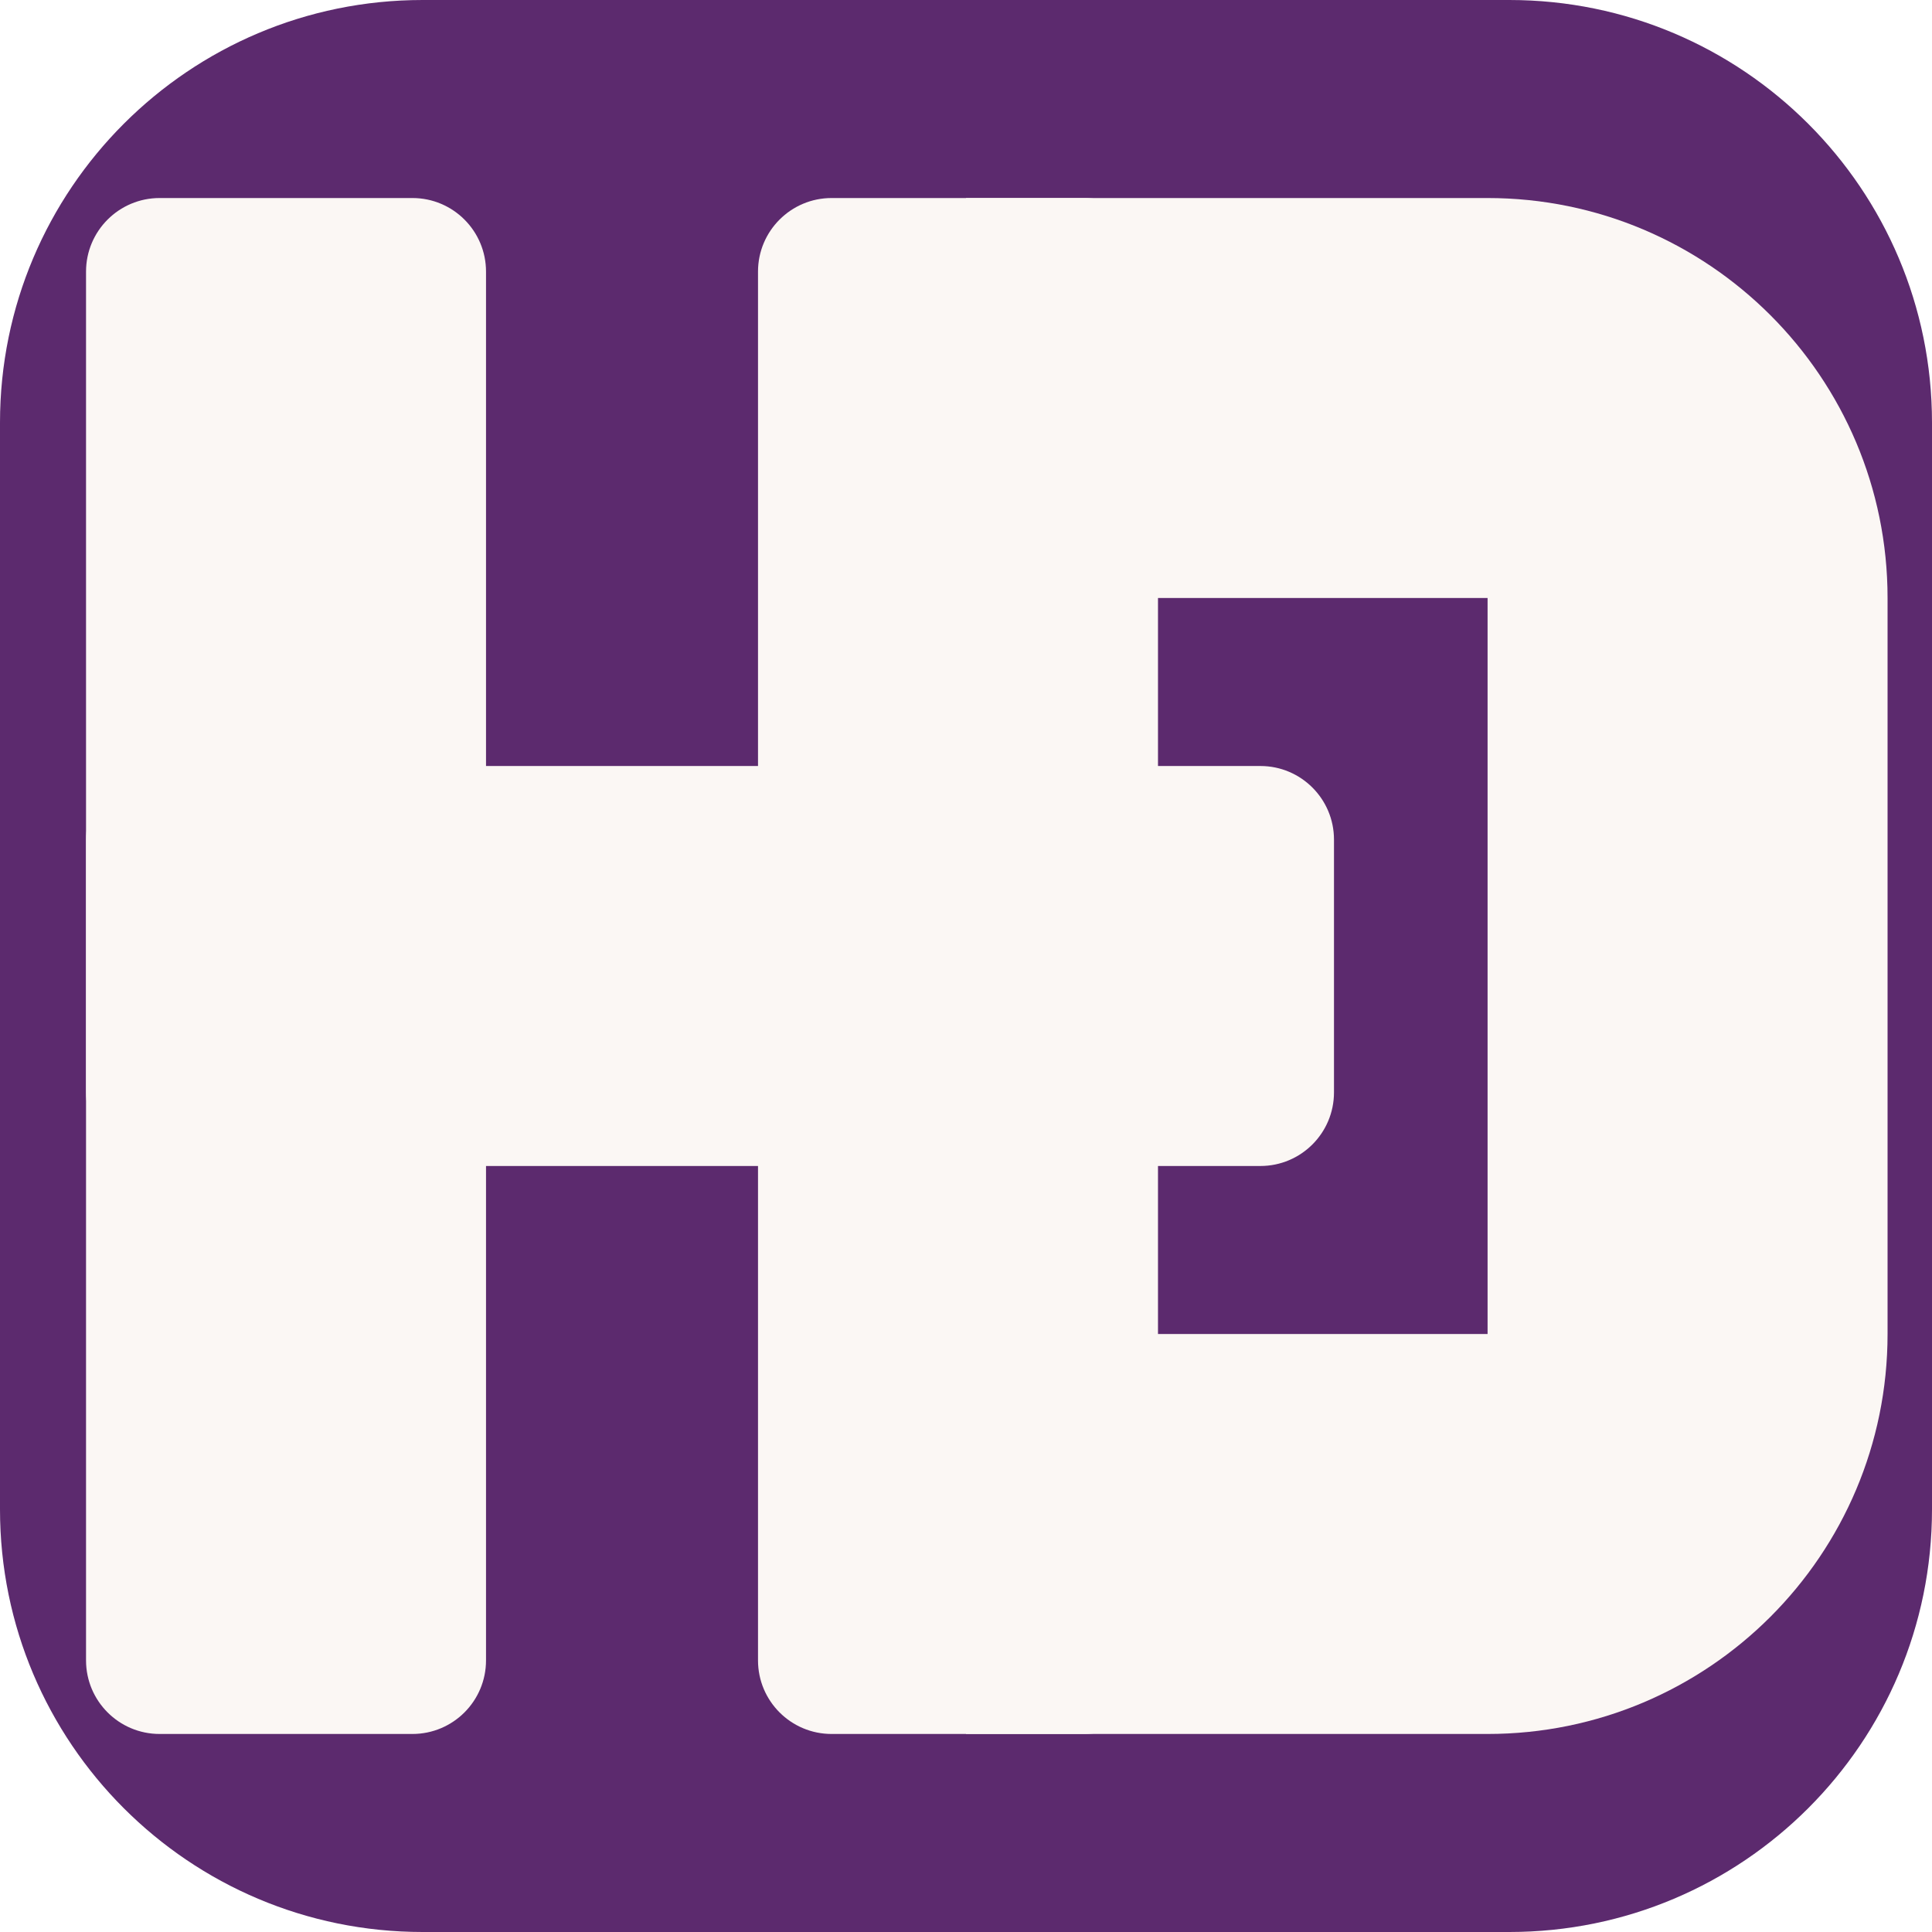
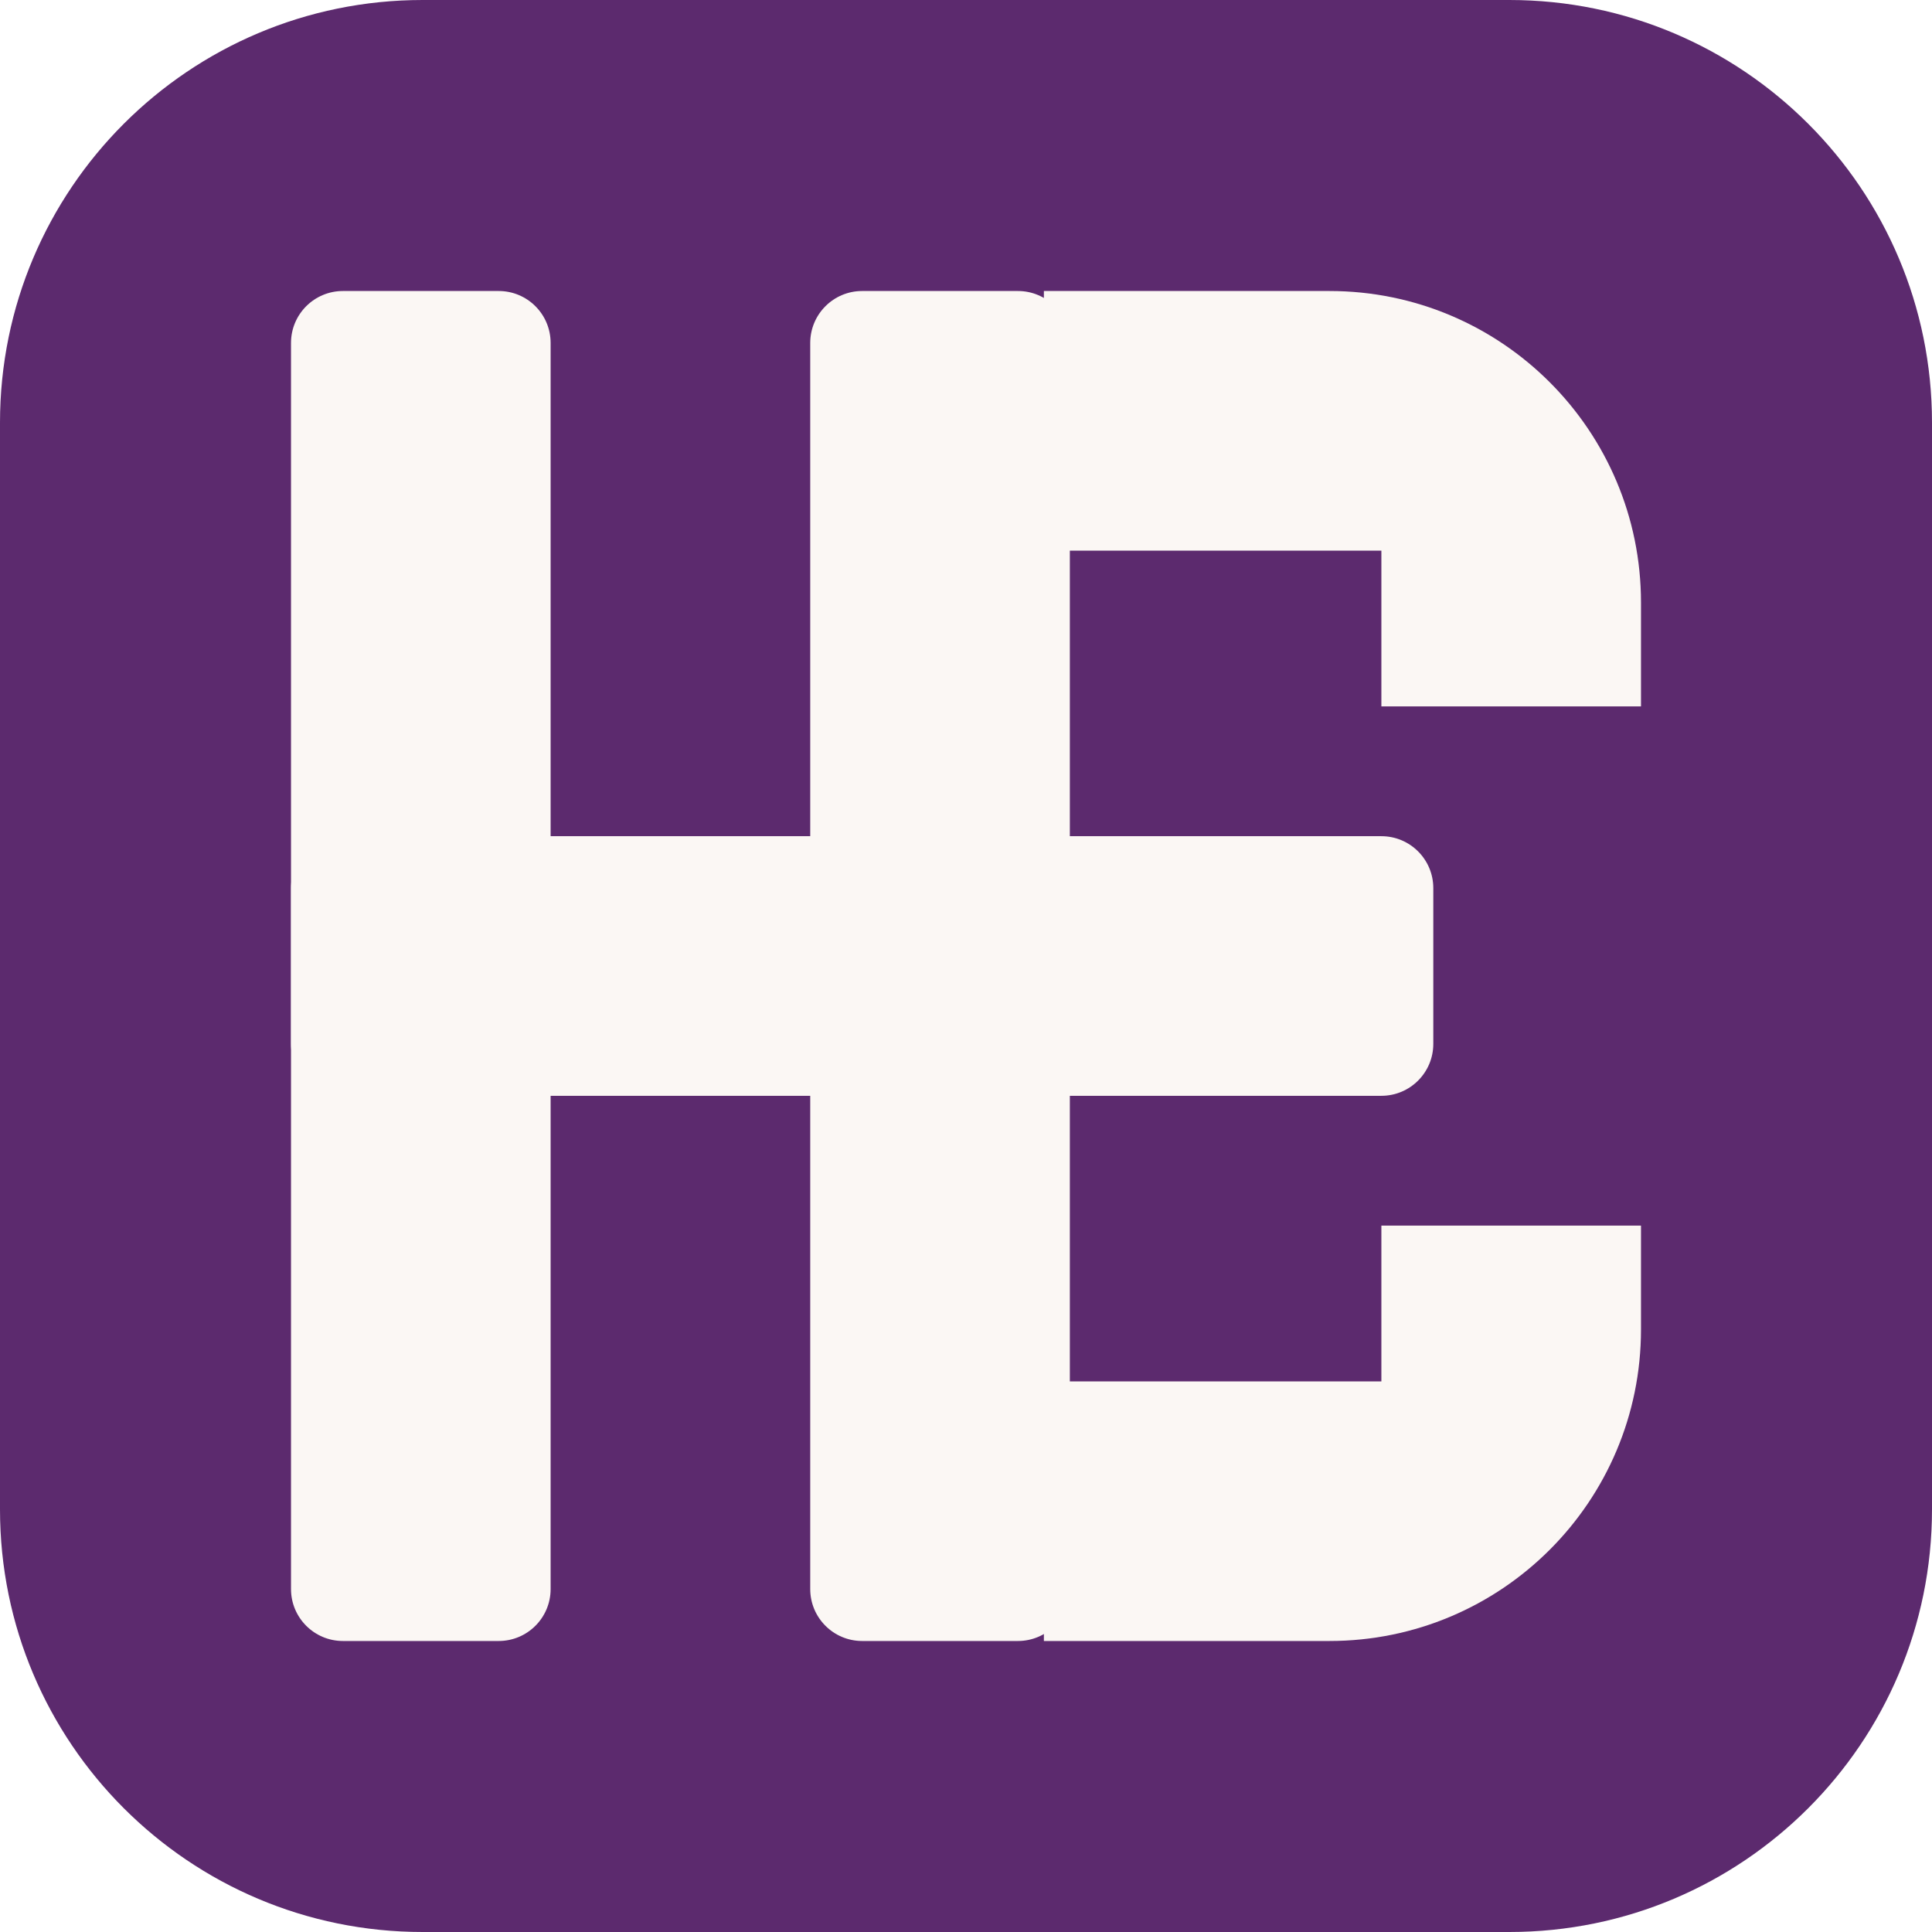
- <svg xmlns="http://www.w3.org/2000/svg" viewBox="0 0 32 32">
-   <rect width="32" height="32" rx="7" fill="#5c2a6e" />
-   <g fill="#fbf7f4" transform="translate(16 16) scale(1.06) translate(-16 -16)">
-     <rect x="2.25" y="4" width="6.25" height="24" rx="1.15" />
-     <rect x="12.75" y="4" width="6.25" height="24" rx="1.15" />
-     <rect x="2.25" y="12.875" width="19.5" height="6.25" rx="1.15" />
-     <path d="M16 4h8.15A6.25 6.25 0 0 1 30.4 10.25v11.5A6.25 6.25 0 0 1 24.15 28H16v-6.25h8.15V10.25H16V4z" />
+ <svg xmlns="http://www.w3.org/2000/svg" viewBox="0 0 64 64">
+   <rect width="64" height="64" rx="14" fill="#5c2a6e" />
+   <g fill="#fbf7f4" transform="translate(32 32) scale(0.86) translate(-32 -32)">
+     <rect x="6" y="6" width="10" height="52" rx="2" />
+     <rect x="26" y="6" width="10" height="52" rx="2" />
+     <rect x="6" y="27" width="44" height="10" rx="2" />
+     <path d="M35 6h11a12 12 0 0 1 12 12v4H48V16H35z" />
+     <path d="M35 48h13V42h10v4a12 12 0 0 1-12 12H35z" />
  </g>
</svg>
